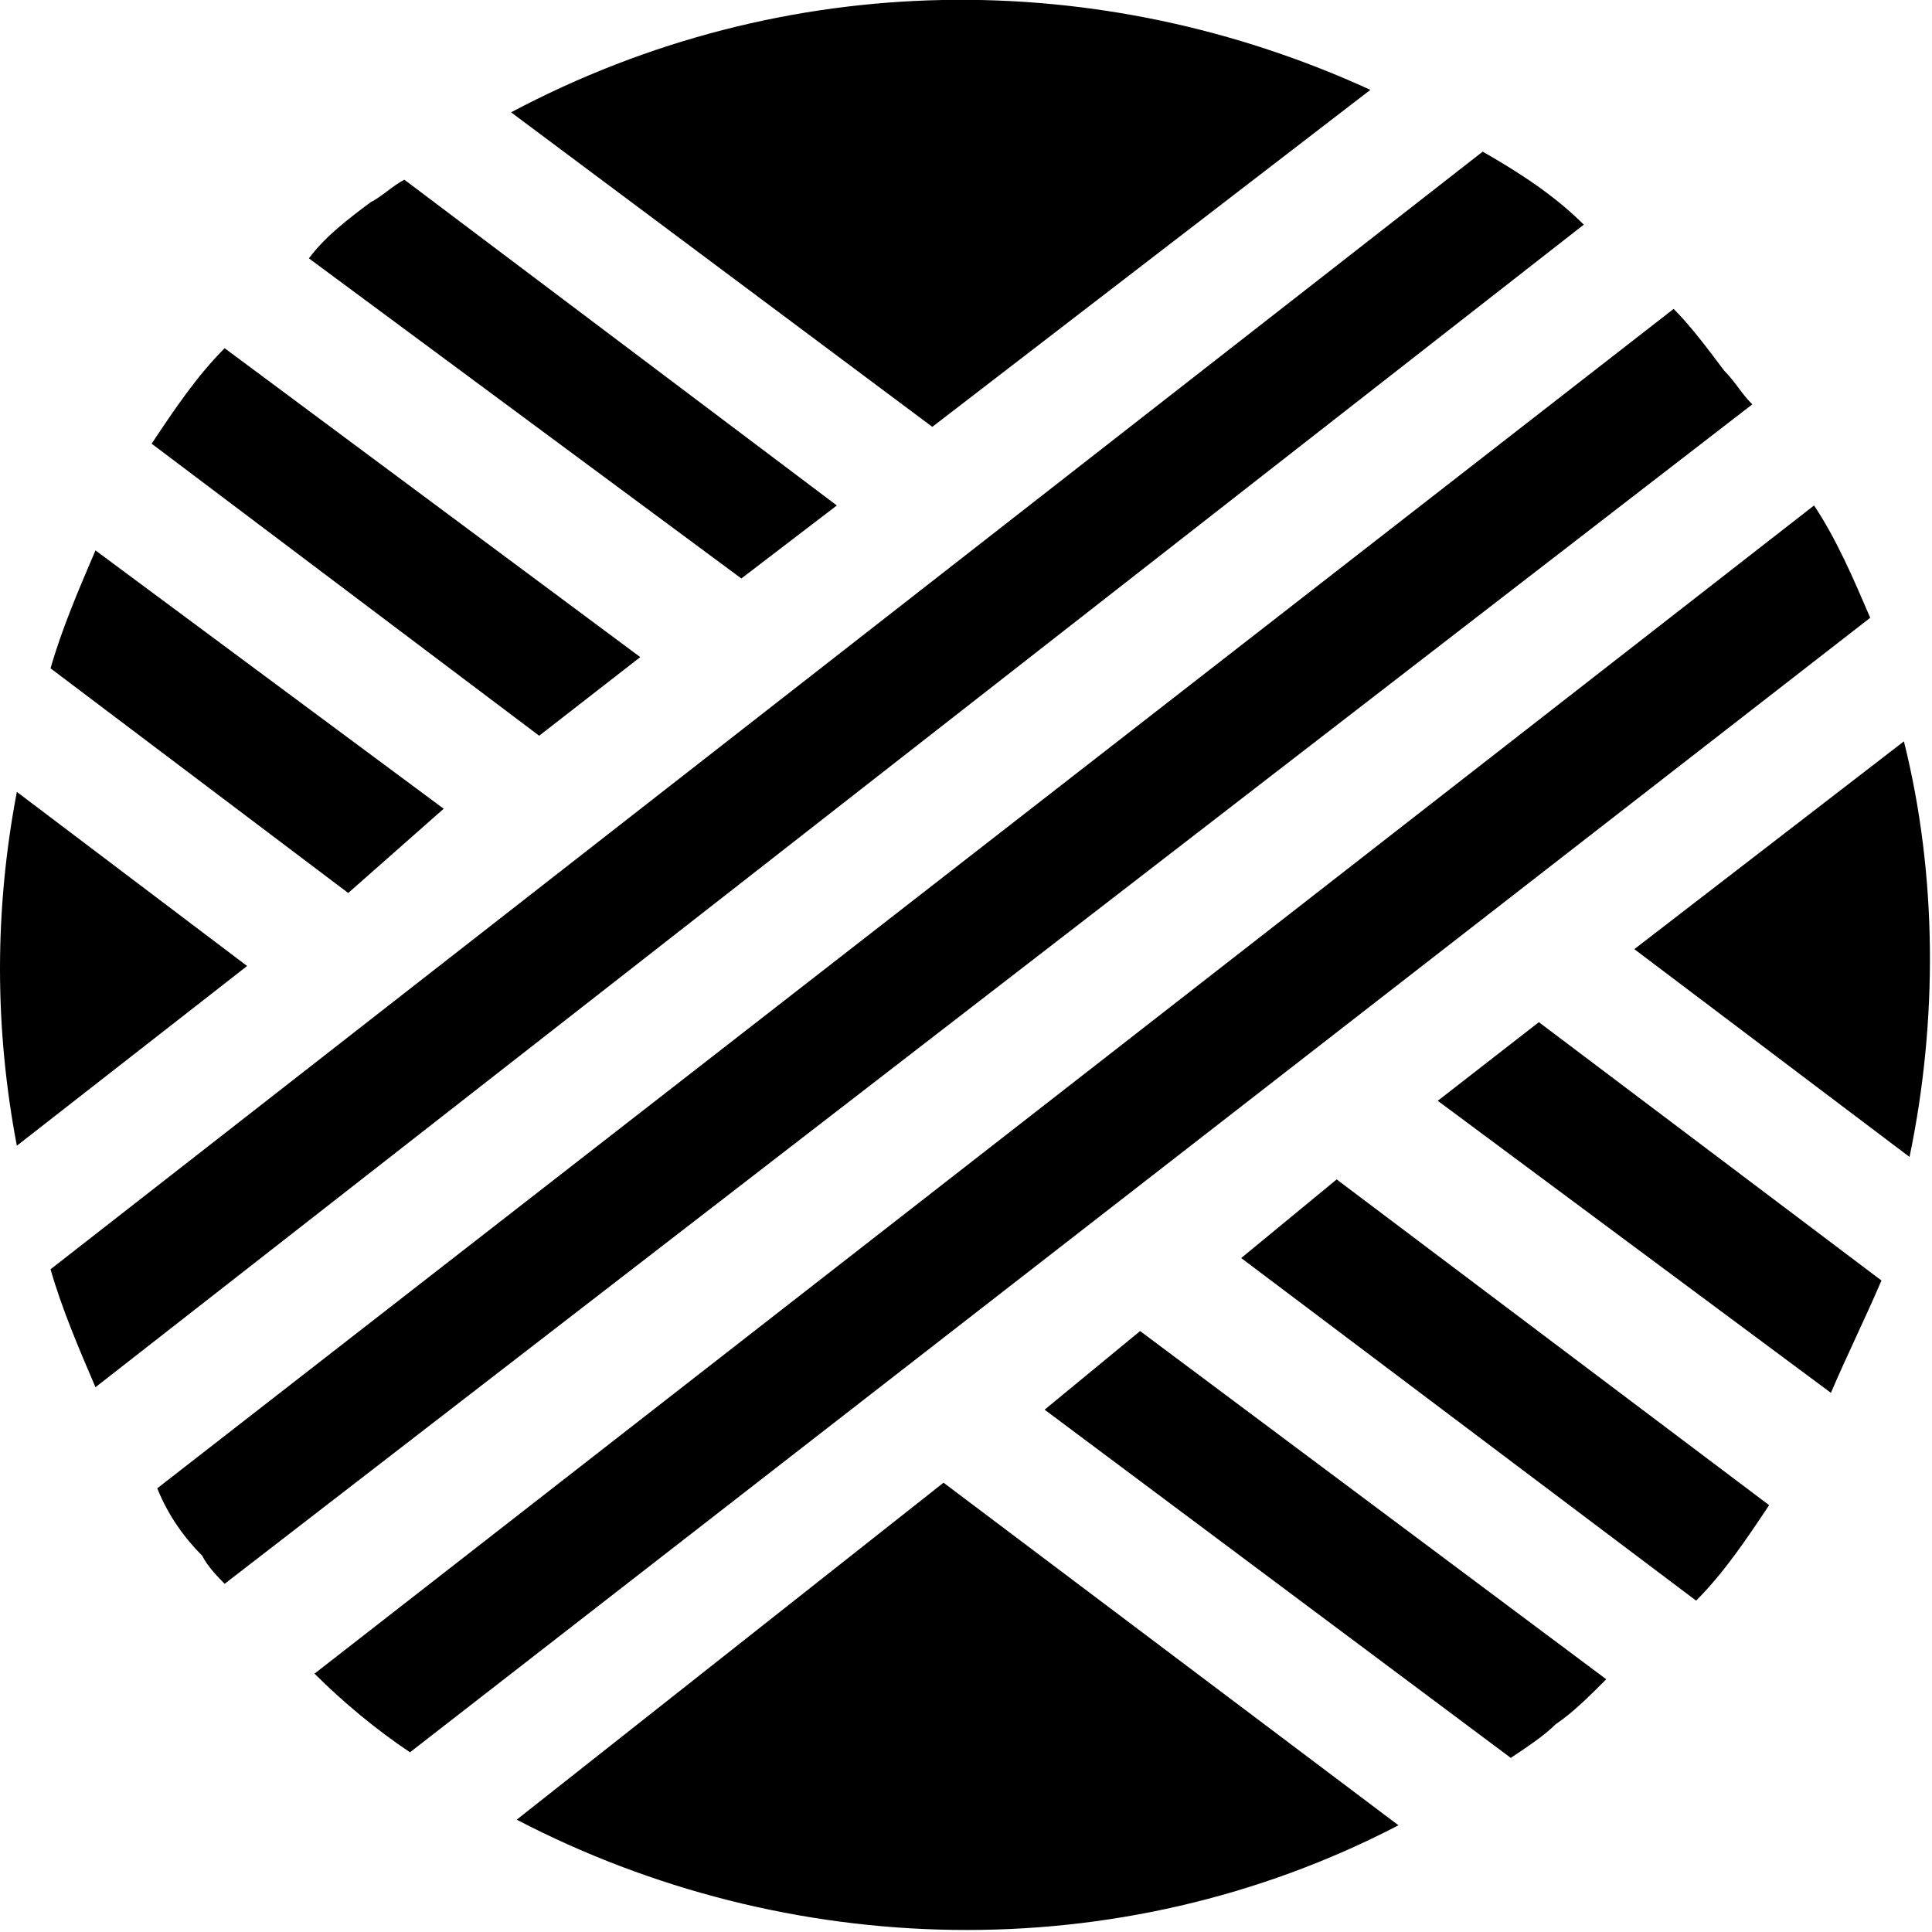
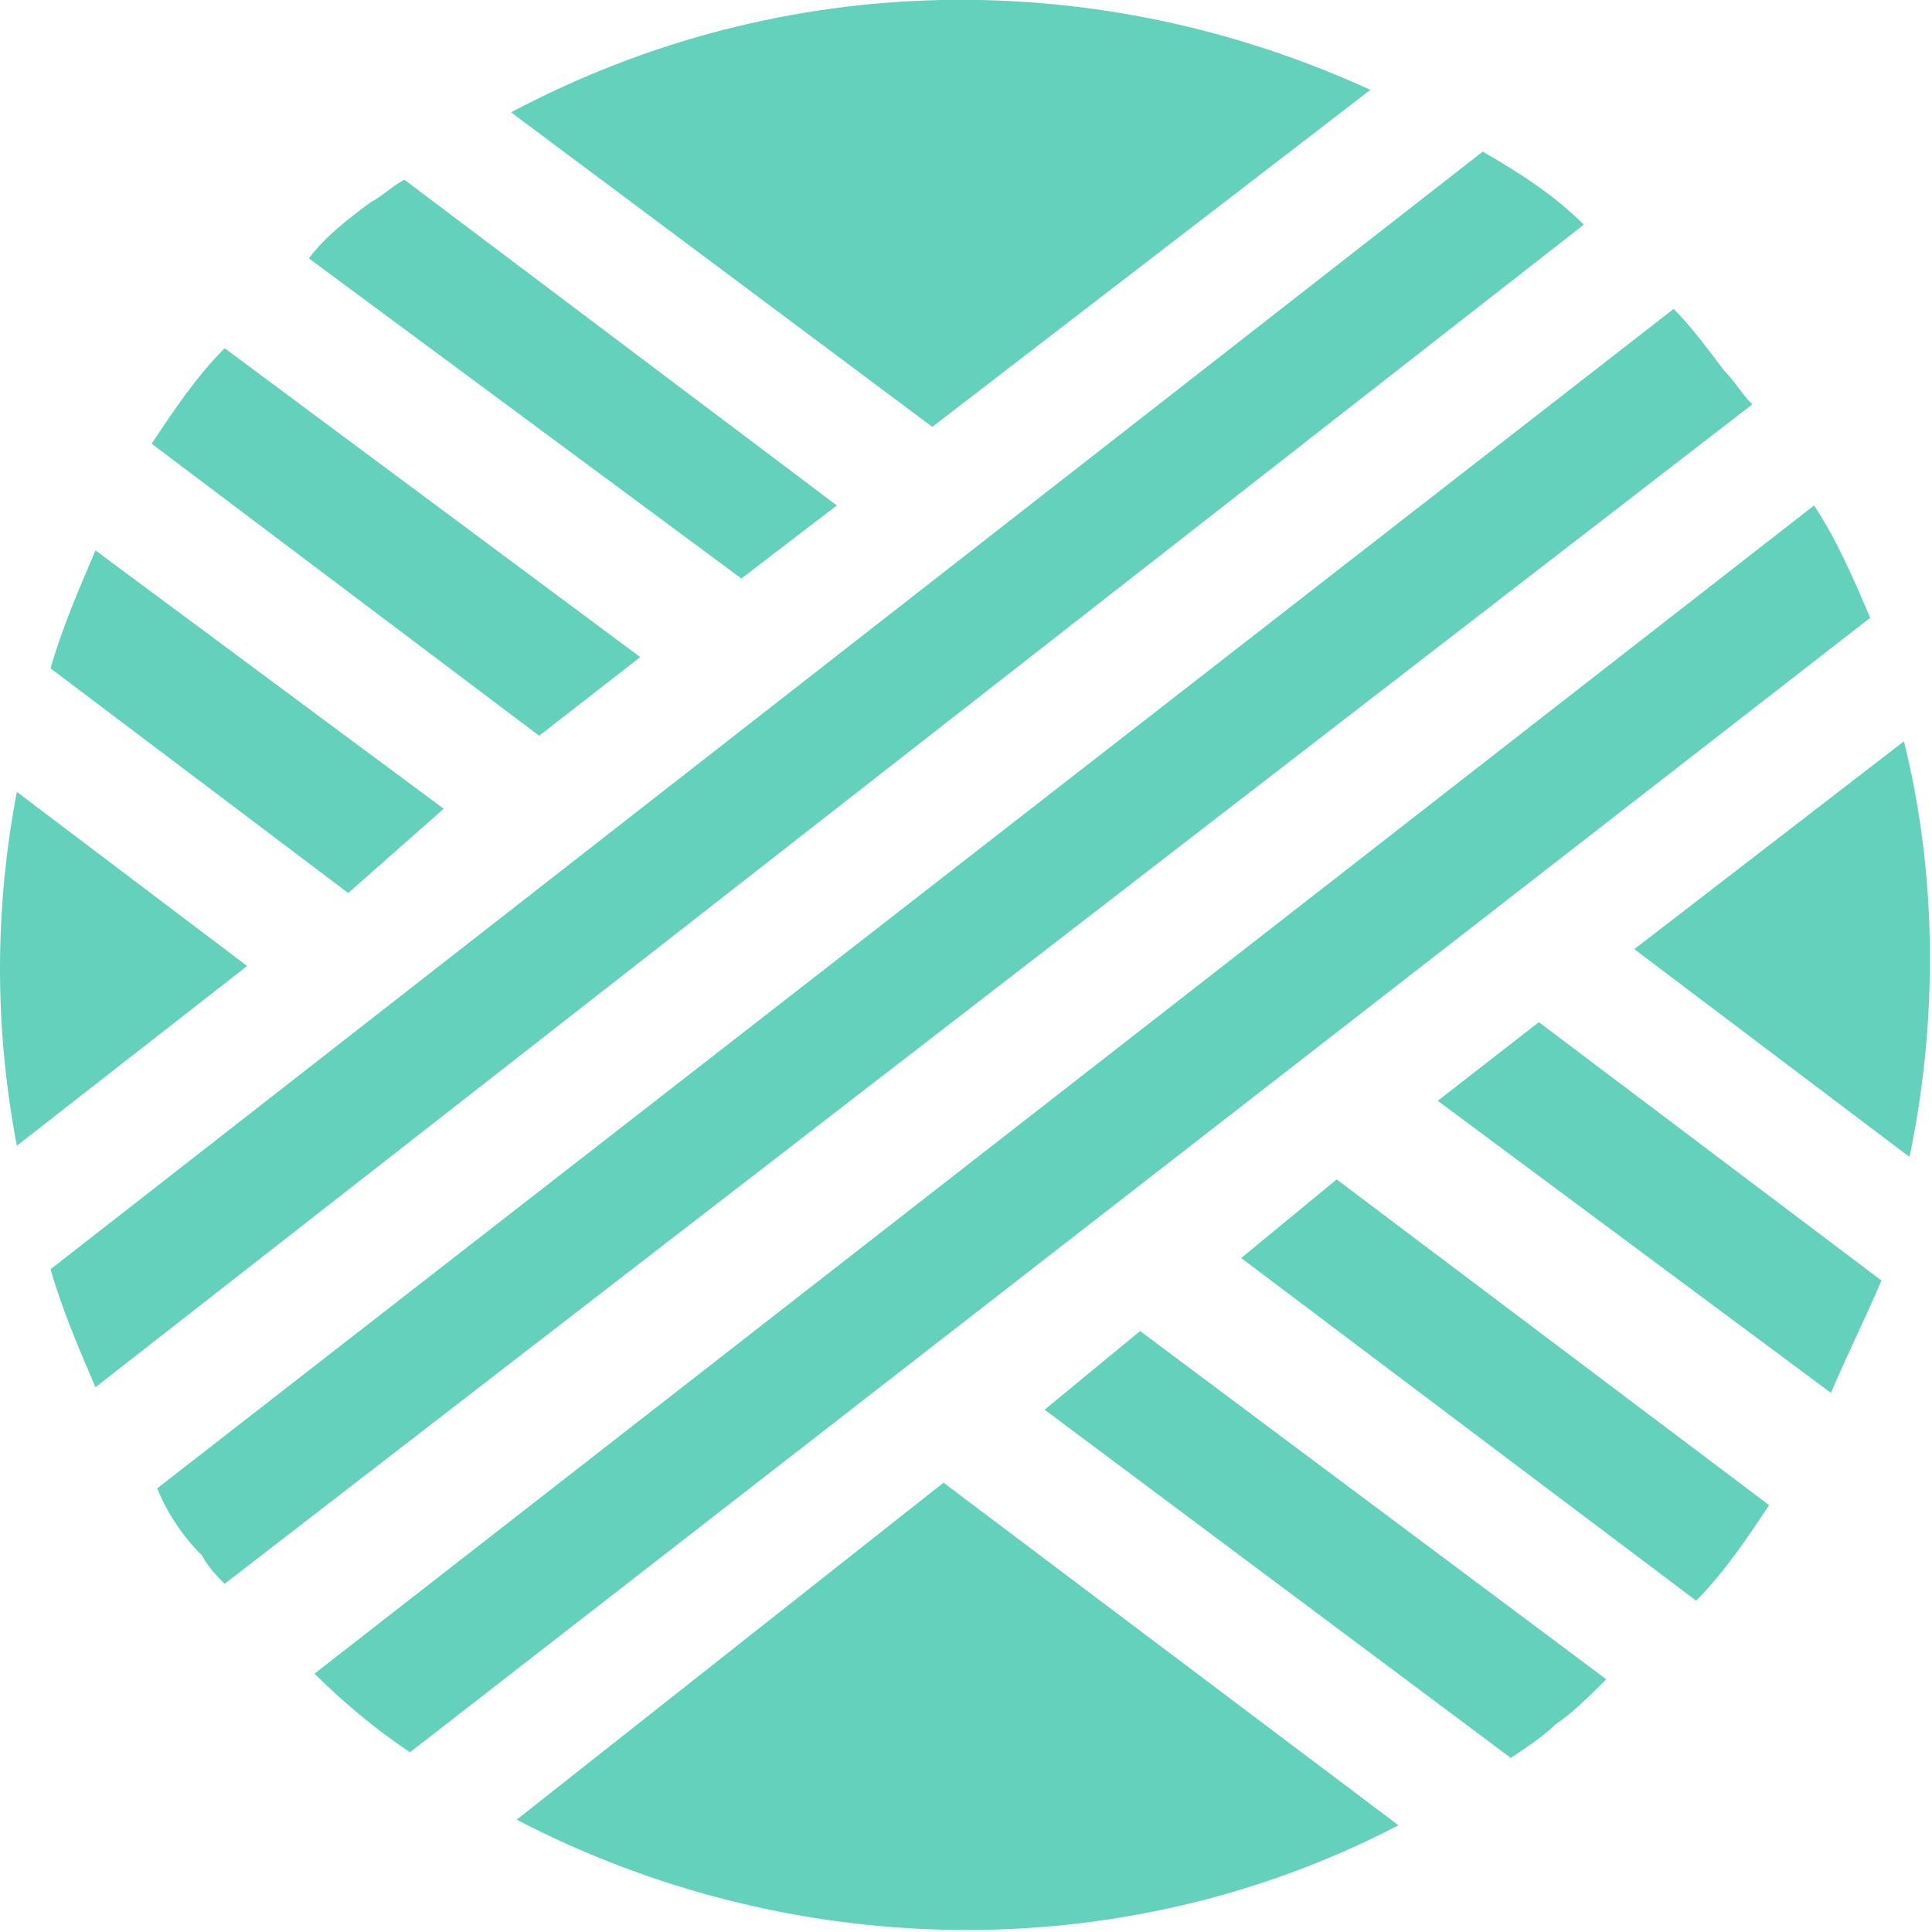
- <svg xmlns="http://www.w3.org/2000/svg" version="1.1" id="Layer_1" x="0px" y="0px" viewBox="0 0 34.4 34.4" style="enable-background:new 0 0 34.4 34.4;" xml:space="preserve">
+ <svg xmlns="http://www.w3.org/2000/svg" version="1.1" id="Layer_1" x="0px" y="0px" viewBox="0 0 34.4 34.4" style="enable-background:new 0 0 34.4 34.4;" xml:space="preserve" fill="#63d1bb">
  <g>
    <path d="M0.3,14.1c-0.4,2.1-0.4,4.2,0,6.3l4.1-3.2L0.3,14.1z" />
    <path d="M24.4,1.6C19.6-0.6,14-0.6,9.1,2l7.5,5.6L24.4,1.6z" />
    <path d="M33.9,13.2l-4.8,3.7l4.9,3.7C34.5,18.2,34.5,15.6,33.9,13.2z" />
    <path d="M9.2,32.4c4.8,2.5,10.7,2.7,15.7,0.1l-8.1-6.1L9.2,32.4z" />
    <path d="M7.9,14.4L1.7,9.8c-0.3,0.7-0.6,1.4-0.8,2.1l5.3,4L7.9,14.4z" />
    <path d="M18.6,25.1l8.3,6.2c0.3-0.2,0.6-0.4,0.8-0.6c0.3-0.2,0.6-0.5,0.9-0.8l-8.3-6.2L18.6,25.1z" />
    <path d="M11.4,11.7L4,6.2C3.5,6.7,3.1,7.3,2.7,7.9l6.9,5.2L11.4,11.7z" />
    <path d="M22.1,22.4l8.1,6.1c0.5-0.5,0.9-1.1,1.3-1.7L23.8,21L22.1,22.4z" />
    <path d="M14.9,9L7.2,3.2C7,3.3,6.8,3.5,6.6,3.6c-0.4,0.3-0.8,0.6-1.1,1l7.7,5.7L14.9,9z" />
    <path d="M25.6,19.6l7,5.2c0.3-0.7,0.6-1.3,0.9-2l-6.1-4.6L25.6,19.6z" />
    <path d="M26.4,2.7L0.9,22.6c0.2,0.7,0.5,1.4,0.8,2.1L28.2,4C27.7,3.5,27.1,3.1,26.4,2.7z" />
    <path d="M30.7,6.6c-0.3-0.4-0.6-0.8-0.9-1.1l-27,21C3,27,3.3,27.4,3.6,27.7c0.1,0.2,0.3,0.4,0.4,0.5L31.2,7.2   C31,7,30.9,6.8,30.7,6.6z" />
    <path d="M32.3,9L5.6,29.8c0.5,0.5,1.1,1,1.7,1.4l26-20.2C33,10.3,32.7,9.6,32.3,9z" />
  </g>
</svg>
